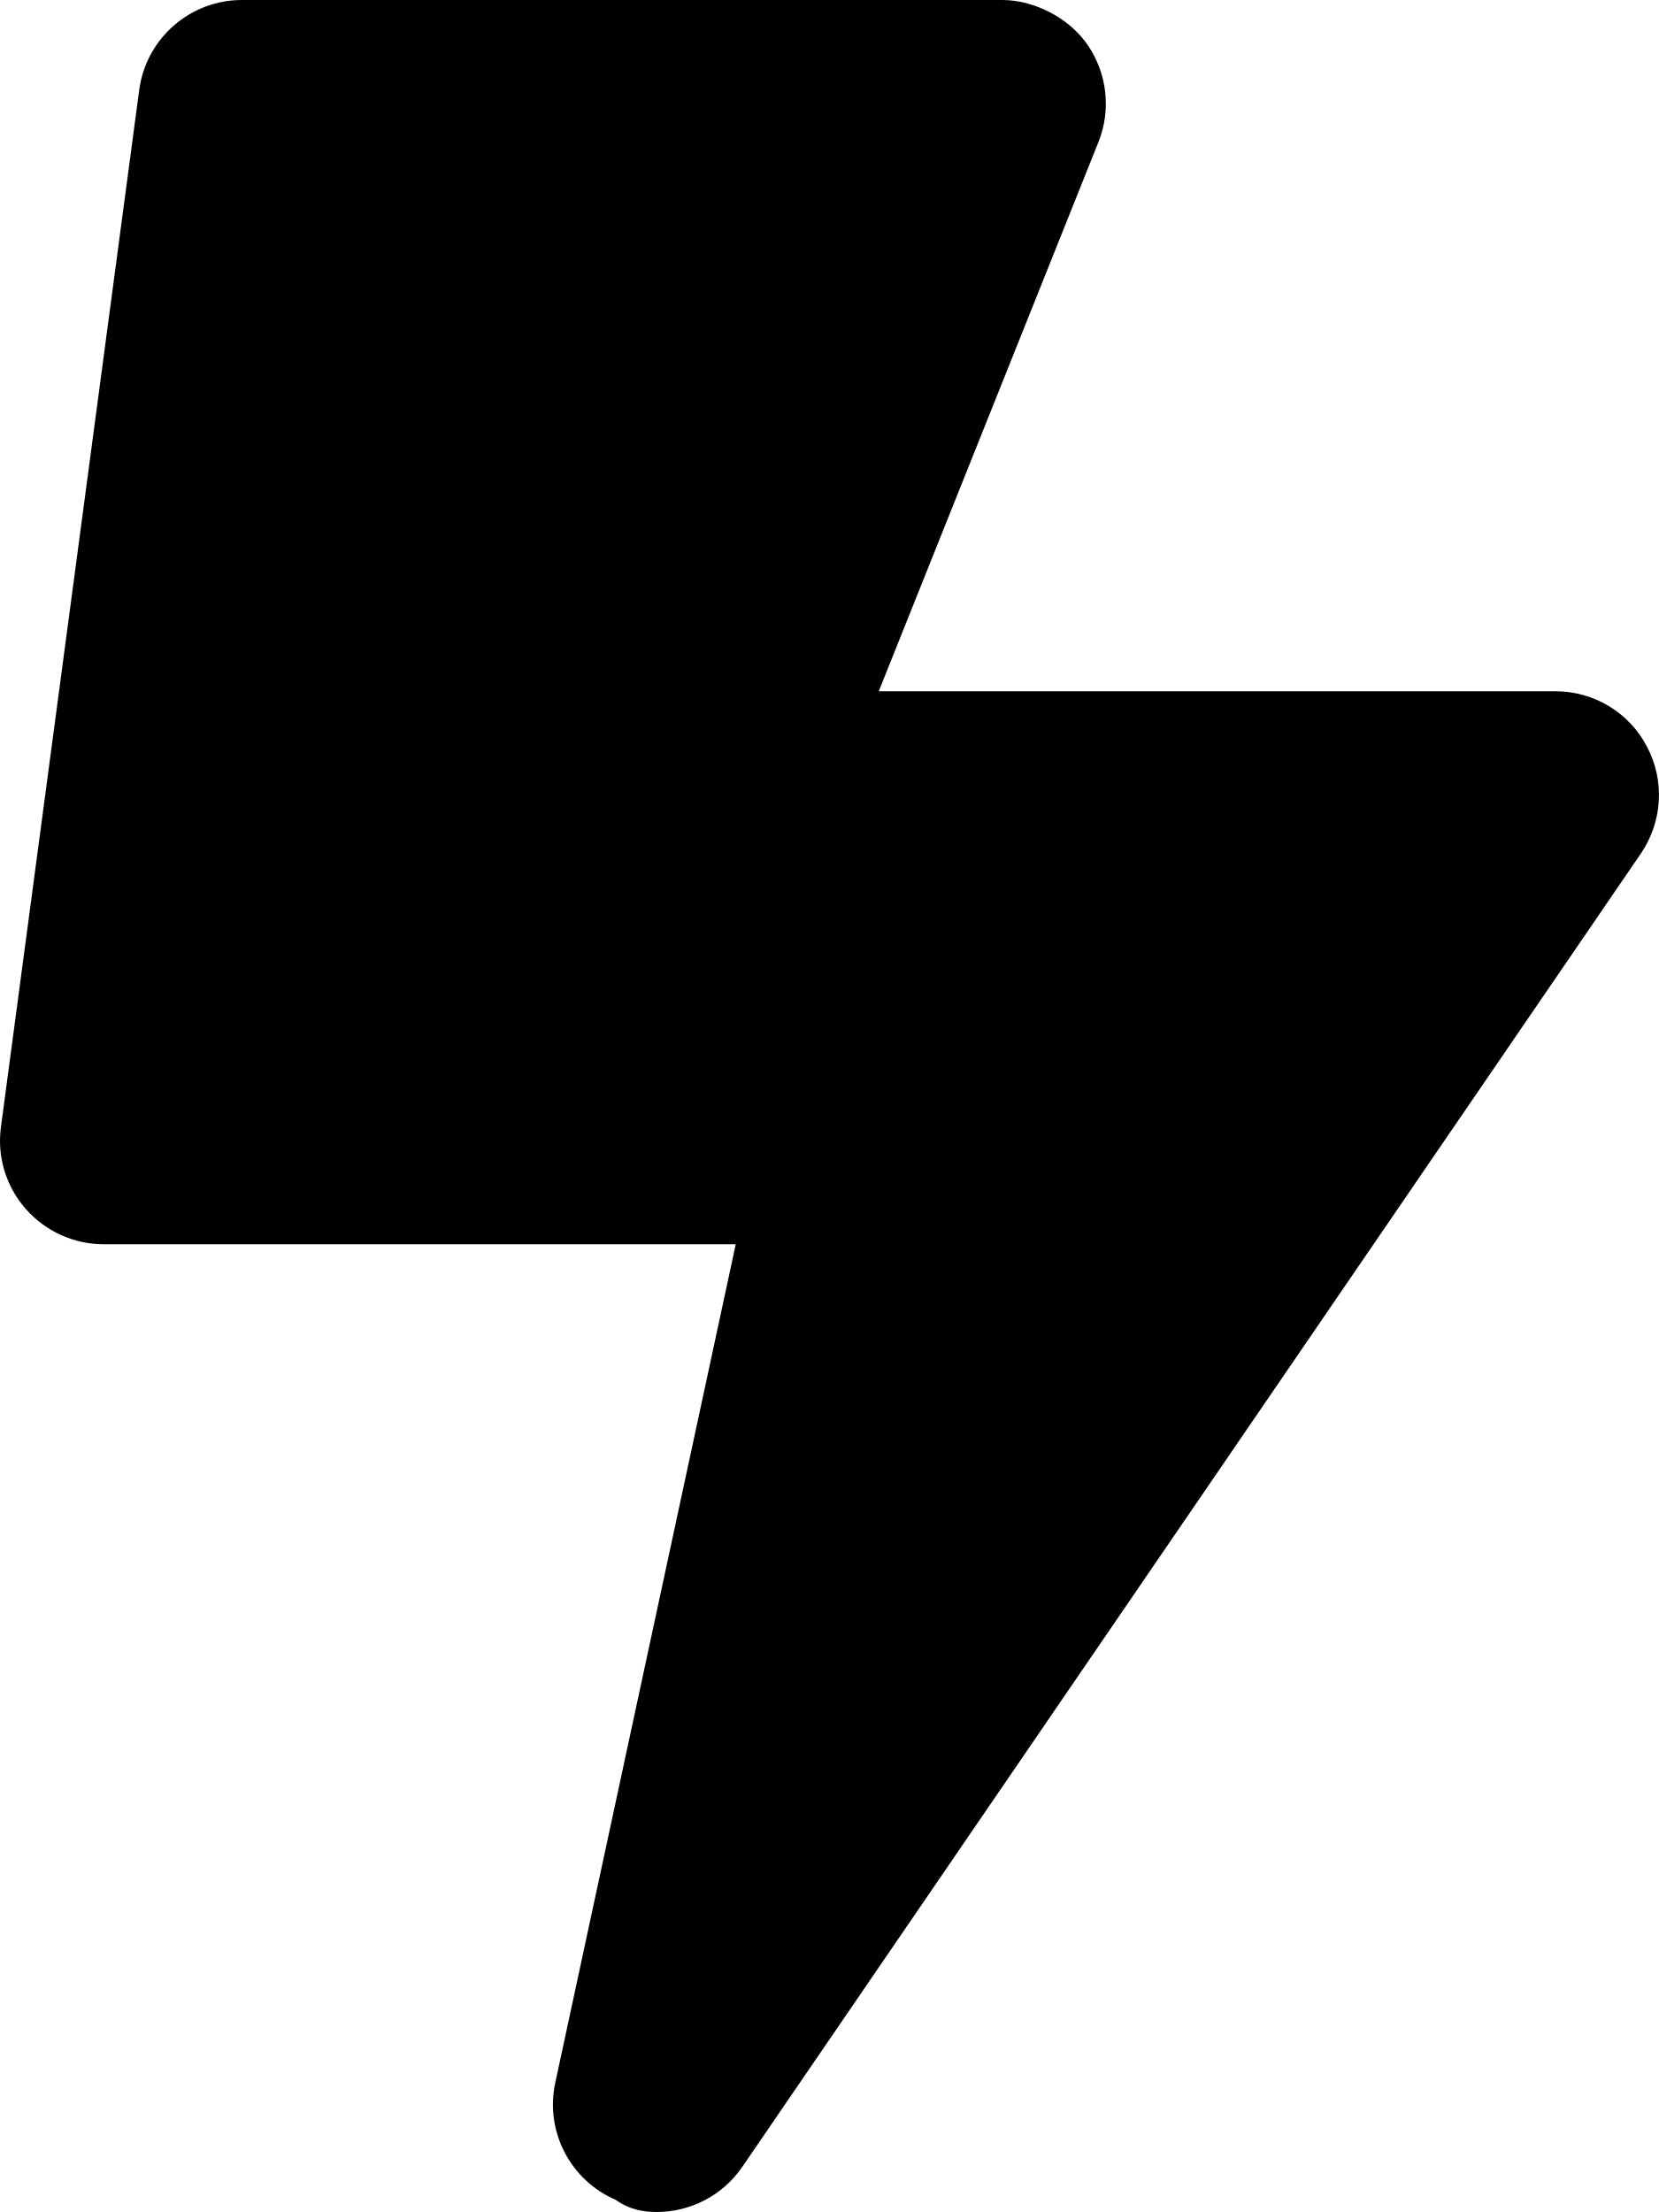
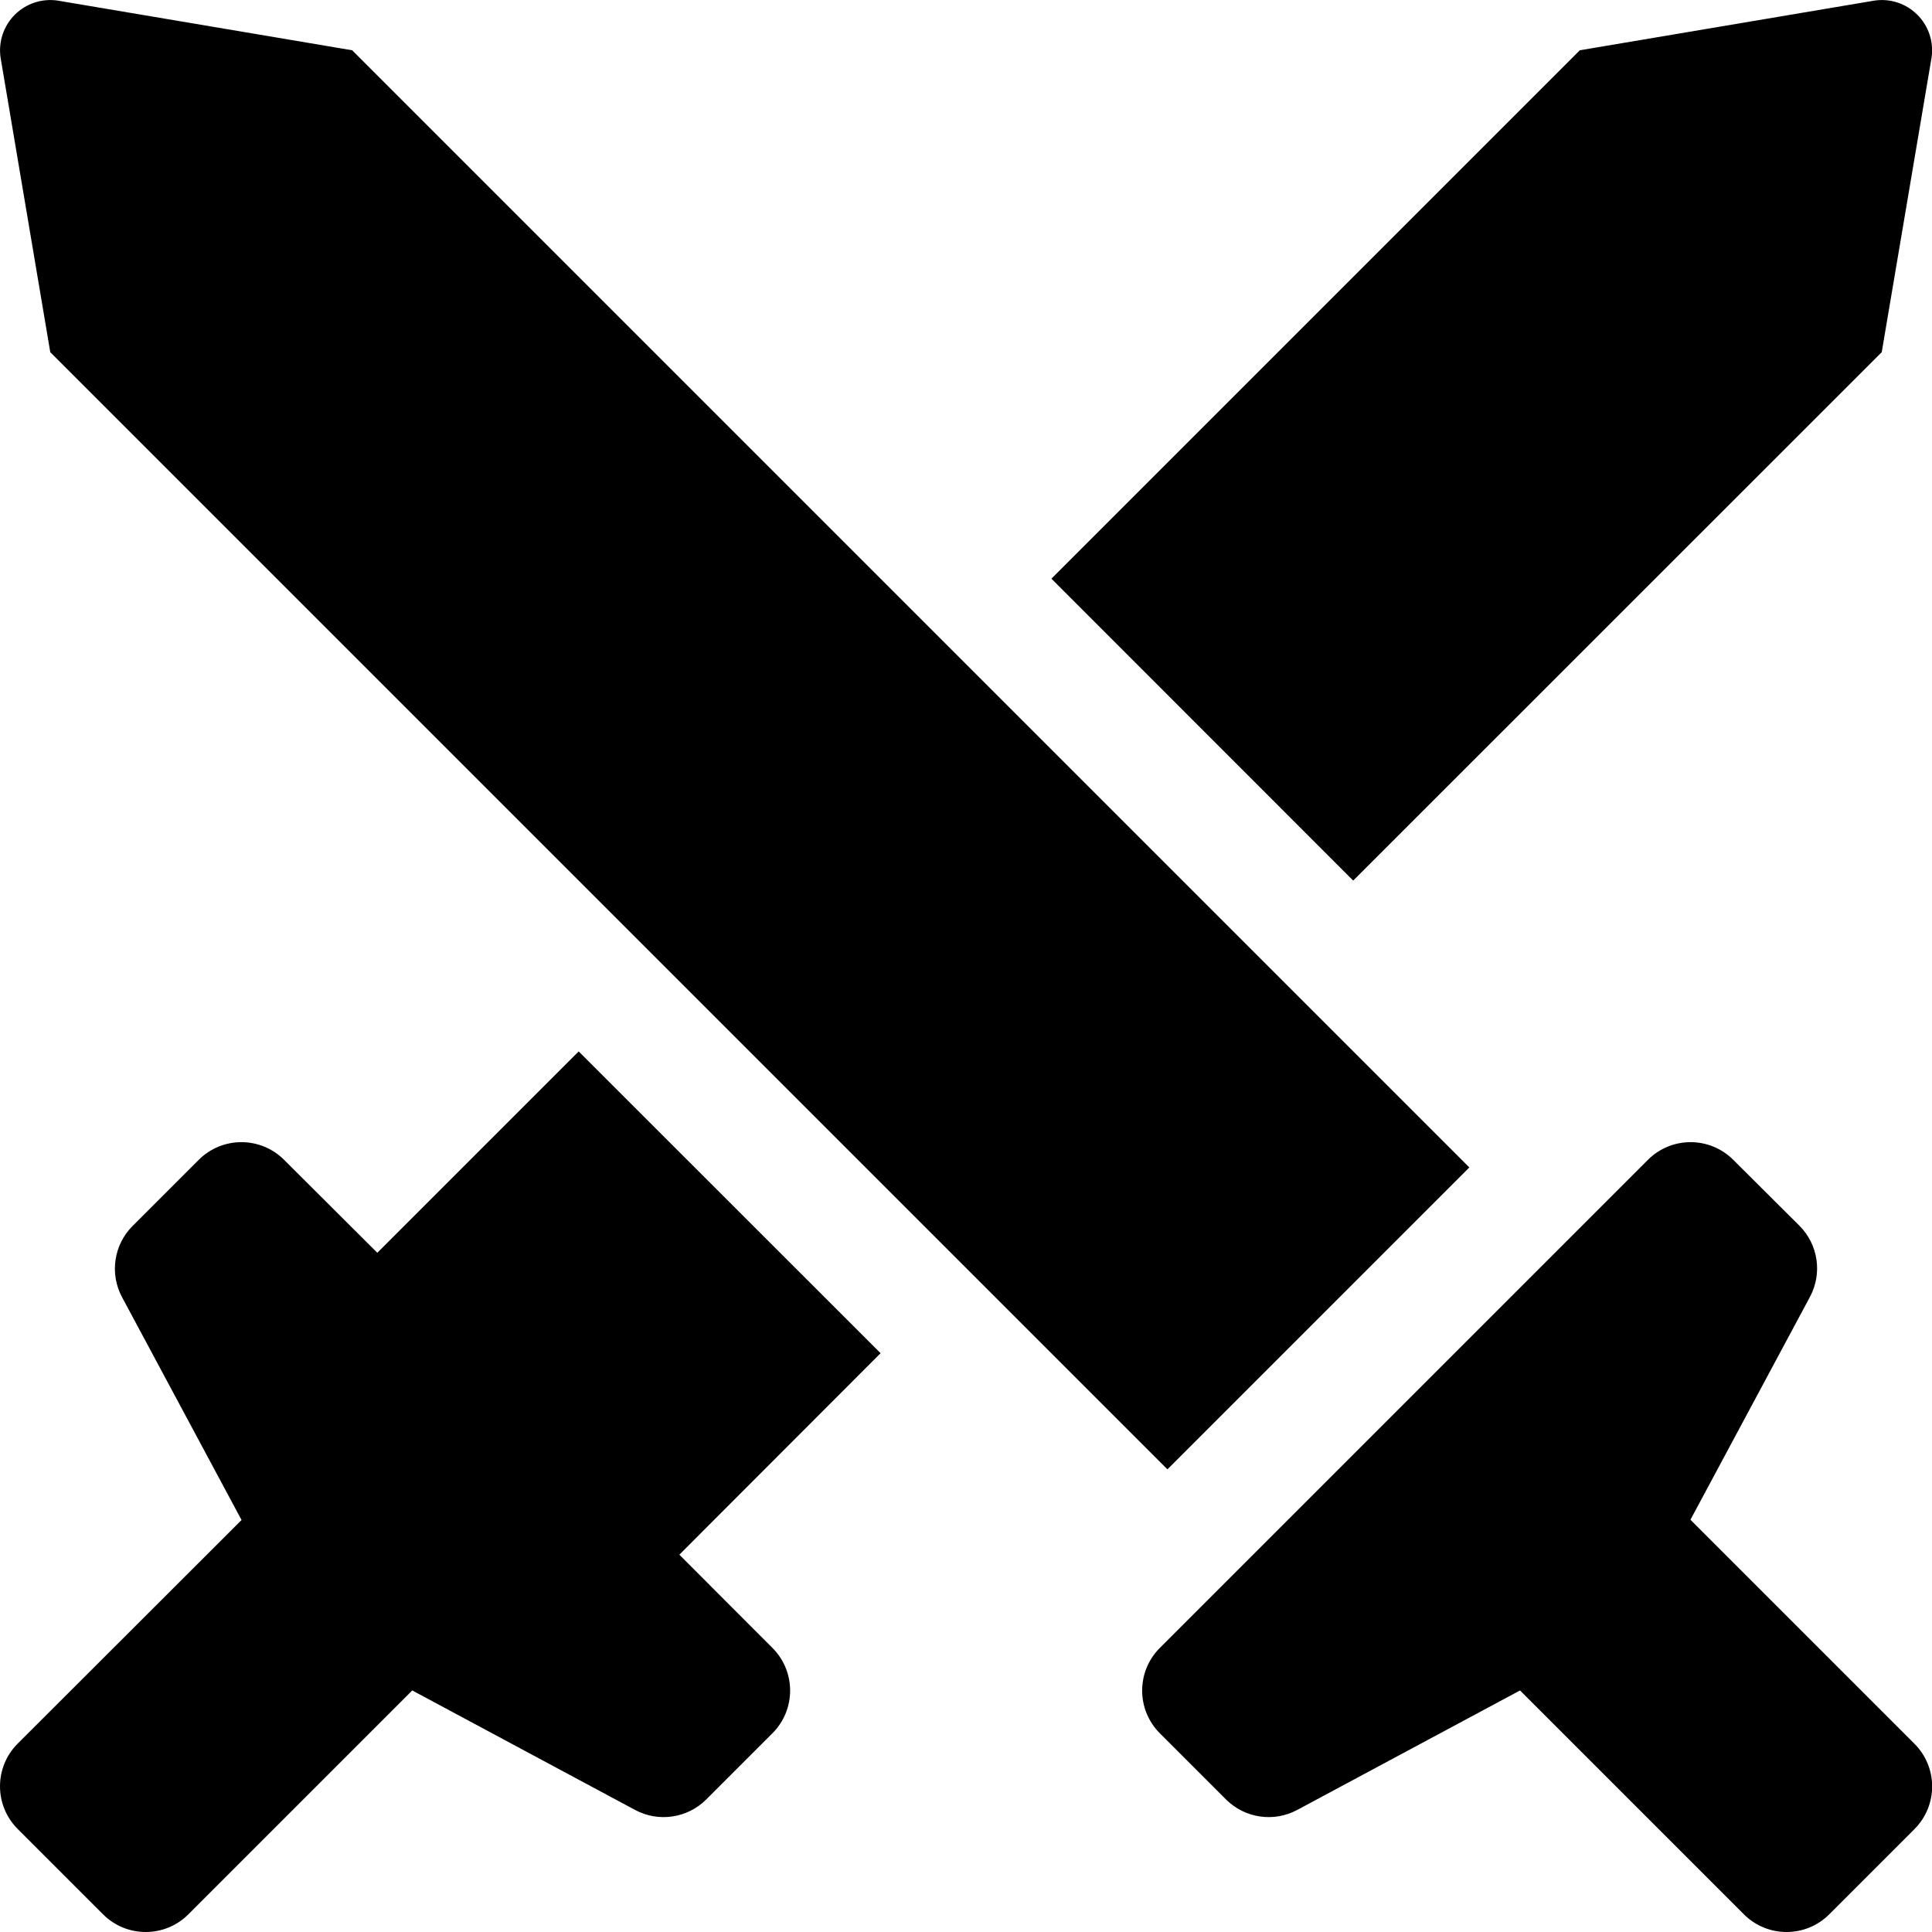
- <svg xmlns="http://www.w3.org/2000/svg" viewBox="0 0 384 512">
-   <path d="M381.2 172.8C377.1 164.9 368.9 160 360 160h-156.6l50.84-127.1c2.969-7.375 2.062-15.78-2.406-22.38S239.1 0 232 0h-176C43.97 0 33.81 8.906 32.22 20.84l-32 240C-.718 267.7 1.376 274.6 5.938 279.8C10.5 285 17.09 288 24 288h146.3l-41.78 194.1c-2.406 11.22 3.469 22.56 14 27.09C145.6 511.4 148.8 512 152 512c7.719 0 15.22-3.75 19.81-10.44l208-304C384.8 190.2 385.4 180.7 381.2 172.8z" />
+ <svg xmlns="http://www.w3.org/2000/svg" viewBox="0 0 13.989 13.988">
+   <path id="Damage" d="M8.455,10.641l2.186-2.186L2.552.366.418.006A.364.364,0,0,0,.006.418L.366,2.552Zm5.408,1.986-1.621-1.621.865-1.613a.437.437,0,0,0-.076-.516L12.552,8.4a.437.437,0,0,0-.618,0L8.4,11.934a.437.437,0,0,0,0,.618l.479.479a.437.437,0,0,0,.516.076l1.613-.865,1.621,1.621a.437.437,0,0,0,.618,0l.618-.618A.437.437,0,0,0,13.863,12.627ZM13.627,2.552,13.988.418a.364.364,0,0,0-.412-.412L11.441.366,7.615,4.192,9.8,6.378ZM4.192,7.615,2.734,9.073,2.059,8.4a.437.437,0,0,0-.618,0l-.479.479a.437.437,0,0,0-.076.516l.865,1.613L.13,12.627a.437.437,0,0,0,0,.618l.618.618a.437.437,0,0,0,.618,0l1.621-1.621,1.613.865a.437.437,0,0,0,.516-.076l.479-.479a.437.437,0,0,0,0-.618l-.674-.675L6.378,9.8Z" transform="translate(-0.002 -0.002)" />
</svg>
